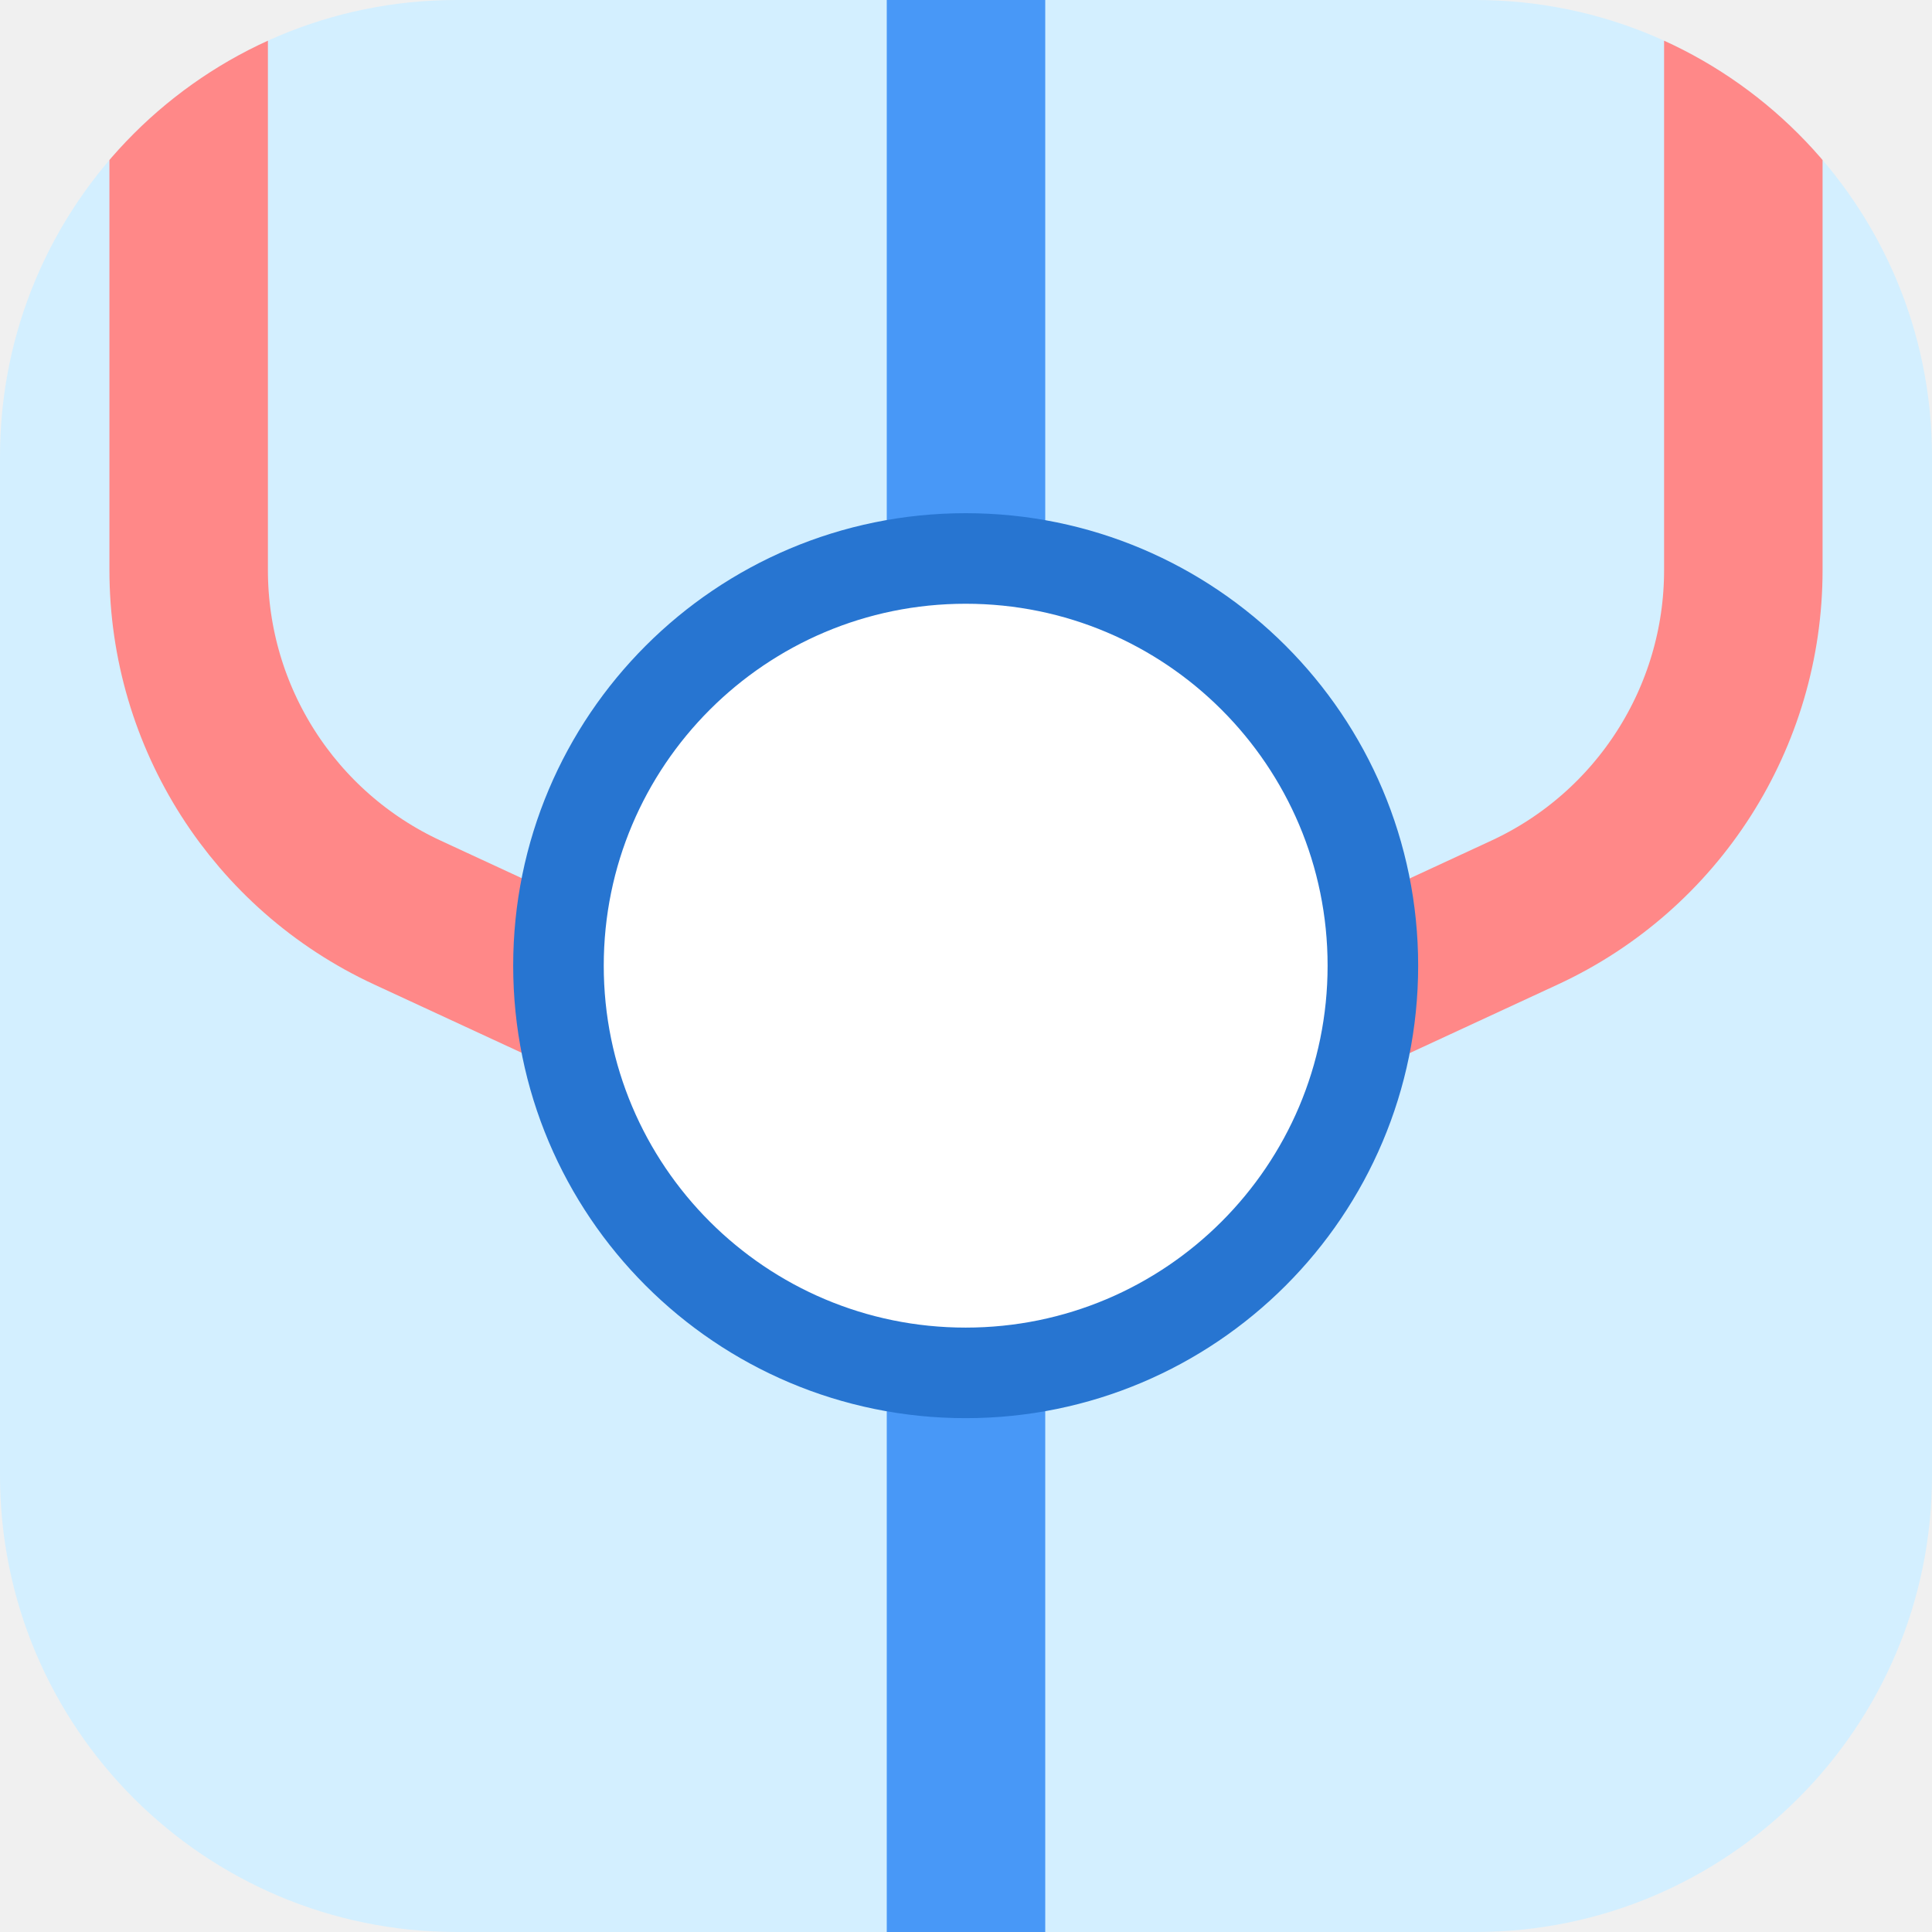
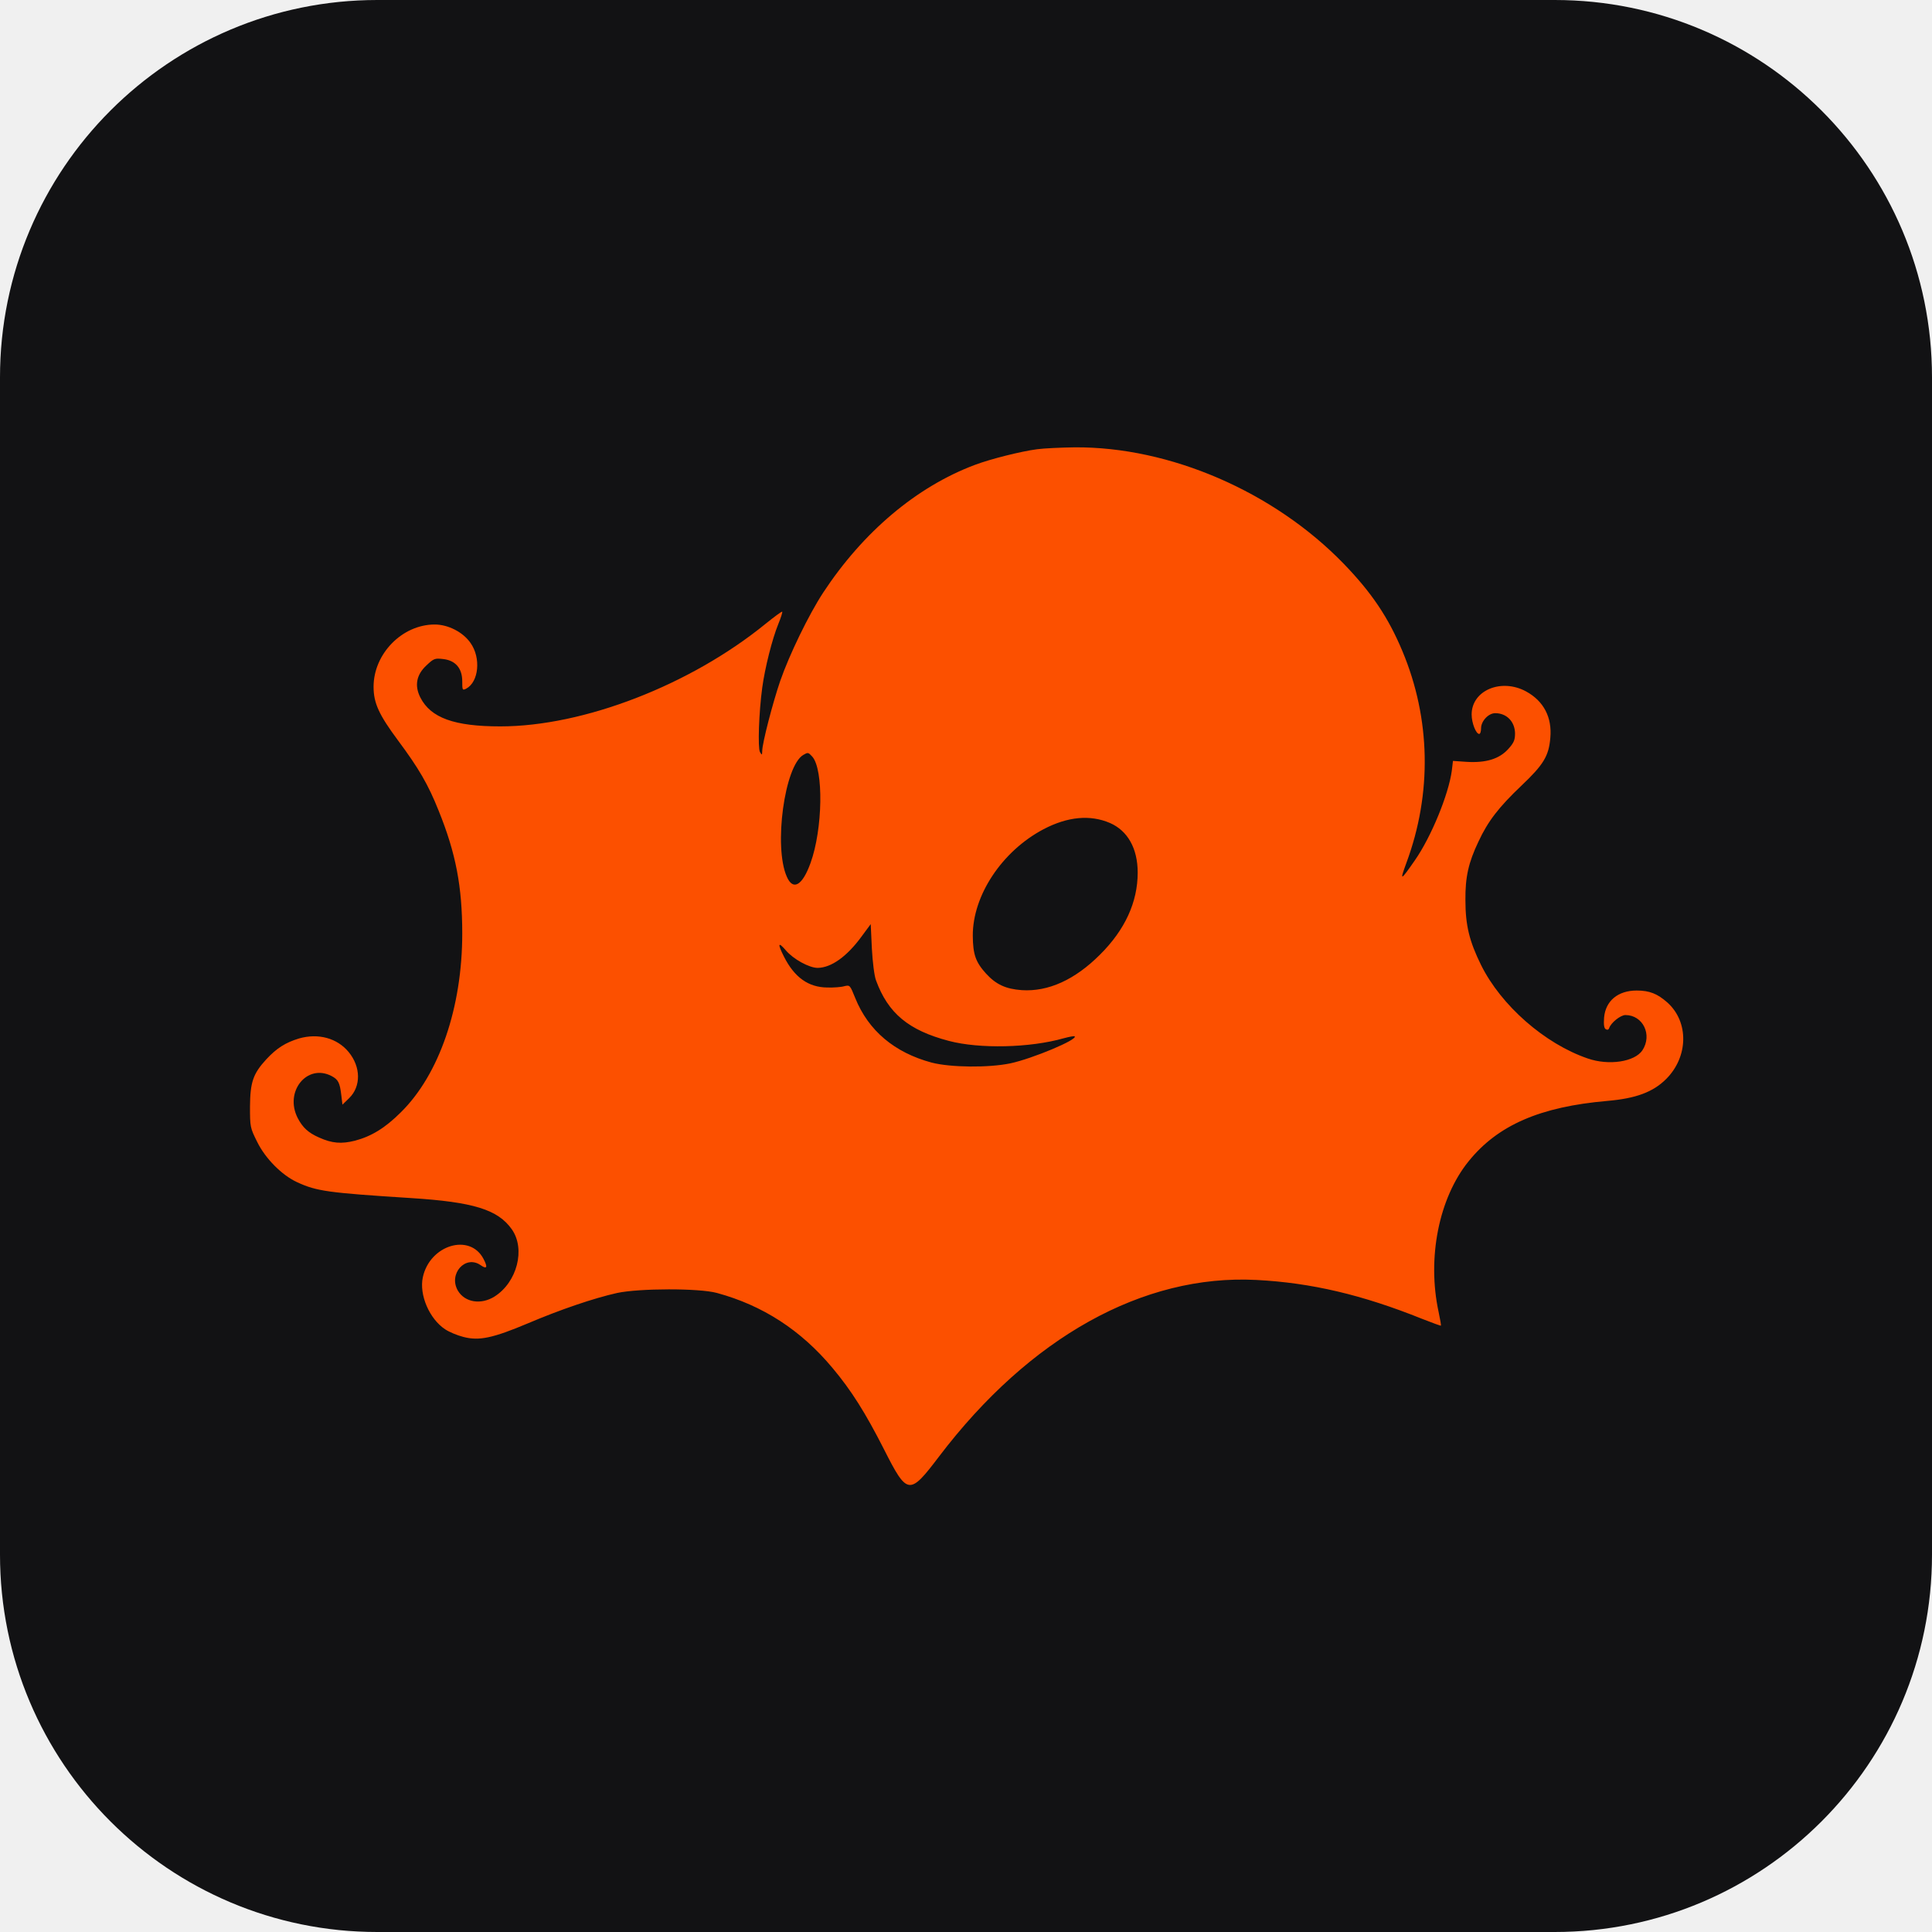
- <svg xmlns="http://www.w3.org/2000/svg" width="512" height="512" viewBox="0 0 512 512" fill="none">
-   <g clip-path="url(#clip0_513_2)">
-     <rect width="512" height="512" rx="121" fill="#D3EFFF" />
-     <path d="M277 0H235V512H277V0Z" fill="#4898F7" />
-     <path d="M353.999 265.001L404.012 241.846C439.369 225.477 461.999 190.062 461.999 151.1L461.999 -3.999" stroke="#FF8888" stroke-width="42" />
-     <path d="M158 265L107.987 241.845C72.63 225.476 50 190.061 50 151.099L50 -4" stroke="#FF8888" stroke-width="42" />
-     <path d="M255.914 363.828C315.513 363.828 363.828 315.513 363.828 255.914C363.828 196.315 315.513 148 255.914 148C196.315 148 148 196.315 148 255.914C148 315.513 196.315 363.828 255.914 363.828Z" fill="white" stroke="#2775D1" stroke-width="24" />
+ <svg xmlns="http://www.w3.org/2000/svg" viewBox="0 0 1024 1024" width="1024" height="1024">
+   <rect width="1024" height="1024" rx="200" fill="#121214" />
+   <g transform="translate(0,1024) scale(0.1,-0.1)" fill="#FC5000" stroke="none">
+     <path d="M5497 7859 c-85 -11 -248 -52 -330 -83 -309 -116 -592 -355 -804 -677 -77 -118 -179 -328 -228 -469 -39 -114 -95 -329 -95 -370 -1 -23 -1 -24 -12 -6 -12 22 -6 208 12 341 14 104 53 259 85 337 14 34 23 63 21 66 -3 2 -42 -27 -88 -64 -399 -325 -965 -544 -1406 -544 -244 0 -369 45 -424 153 -32 63 -21 121 32 170 39 37 45 39 88 34 66 -7 102 -49 102 -118 0 -47 1 -49 21 -39 67 36 79 163 23 242 -40 58 -119 98 -190 98 -172 0 -324 -155 -324 -330 0 -87 29 -149 130 -285 110 -148 159 -232 215 -372 91 -225 125 -402 125 -651 0 -391 -122 -747 -325 -947 -84 -84 -157 -128 -244 -151 -72 -18 -121 -14 -190 17 -57 25 -87 53 -113 103 -72 140 49 290 179 223 36 -19 44 -35 52 -102 l6 -50 36 35 c63 62 62 165 -3 244 -61 74 -161 101 -263 72 -72 -22 -118 -51 -173 -110 -71 -77 -86 -122 -87 -252 0 -107 1 -112 38 -186 43 -88 131 -177 212 -214 104 -48 164 -56 603 -84 332 -21 461 -61 535 -166 73 -104 28 -280 -92 -356 -72 -45 -157 -31 -194 31 -52 89 40 192 121 135 33 -23 38 -11 15 33 -72 139 -285 75 -322 -97 -20 -93 35 -221 119 -276 21 -14 64 -32 96 -40 83 -22 157 -6 342 72 172 73 348 133 473 161 118 25 434 26 529 0 243 -66 445 -197 612 -397 100 -119 175 -238 274 -433 123 -243 134 -244 291 -37 480 632 1082 967 1682 936 291 -15 562 -79 878 -206 54 -21 99 -38 100 -36 2 1 -4 34 -12 72 -62 286 1 604 159 799 155 192 379 289 736 320 151 13 242 47 311 116 118 118 121 302 7 405 -53 47 -95 64 -163 64 -100 0 -165 -55 -173 -143 -3 -38 0 -57 9 -62 8 -5 15 -3 18 6 9 28 60 69 86 69 93 0 144 -105 90 -187 -41 -61 -178 -82 -290 -43 -228 78 -459 281 -565 495 -62 126 -83 210 -83 345 -1 121 16 198 69 309 50 108 108 183 228 297 117 111 145 157 153 253 10 109 -35 195 -128 246 -132 72 -289 6 -289 -122 0 -45 23 -103 40 -103 6 0 10 14 10 30 0 38 39 80 75 80 61 0 104 -45 105 -107 0 -35 -6 -50 -36 -83 -48 -53 -118 -74 -220 -68 l-73 5 -6 -51 c-17 -127 -110 -353 -196 -476 -77 -111 -81 -112 -45 -14 137 369 129 765 -21 1123 -74 177 -162 309 -311 463 -370 382 -922 621 -1427 617 -71 -1 -161 -5 -198 -10z m-1192 -1629 c61 -68 56 -385 -9 -564 -43 -120 -93 -149 -126 -72 -70 158 -12 587 88 645 24 14 26 14 47 -9z m1578 -352 c94 -41 147 -135 147 -263 0 -156 -67 -303 -200 -435 -133 -133 -274 -197 -414 -188 -85 6 -137 30 -190 88 -55 61 -69 101 -70 200 -1 214 155 449 375 565 128 67 247 78 352 33z m-1240 -834 c64 -175 173 -265 386 -321 163 -43 430 -37 609 14 30 8 56 13 58 10 17 -17 -224 -118 -341 -143 -116 -24 -316 -22 -417 4 -197 53 -335 169 -405 342 -28 69 -28 70 -58 63 -16 -5 -57 -8 -90 -7 -100 1 -174 53 -230 164 -35 69 -31 81 10 33 40 -47 124 -93 169 -93 72 1 155 60 233 167 l48 65 6 -129 c4 -72 13 -146 22 -169z" />
  </g>
-   <defs>
-     <clipPath id="clip0_513_2">
-       <rect width="512" height="512" rx="121" fill="white" />
-     </clipPath>
-   </defs>
</svg>
